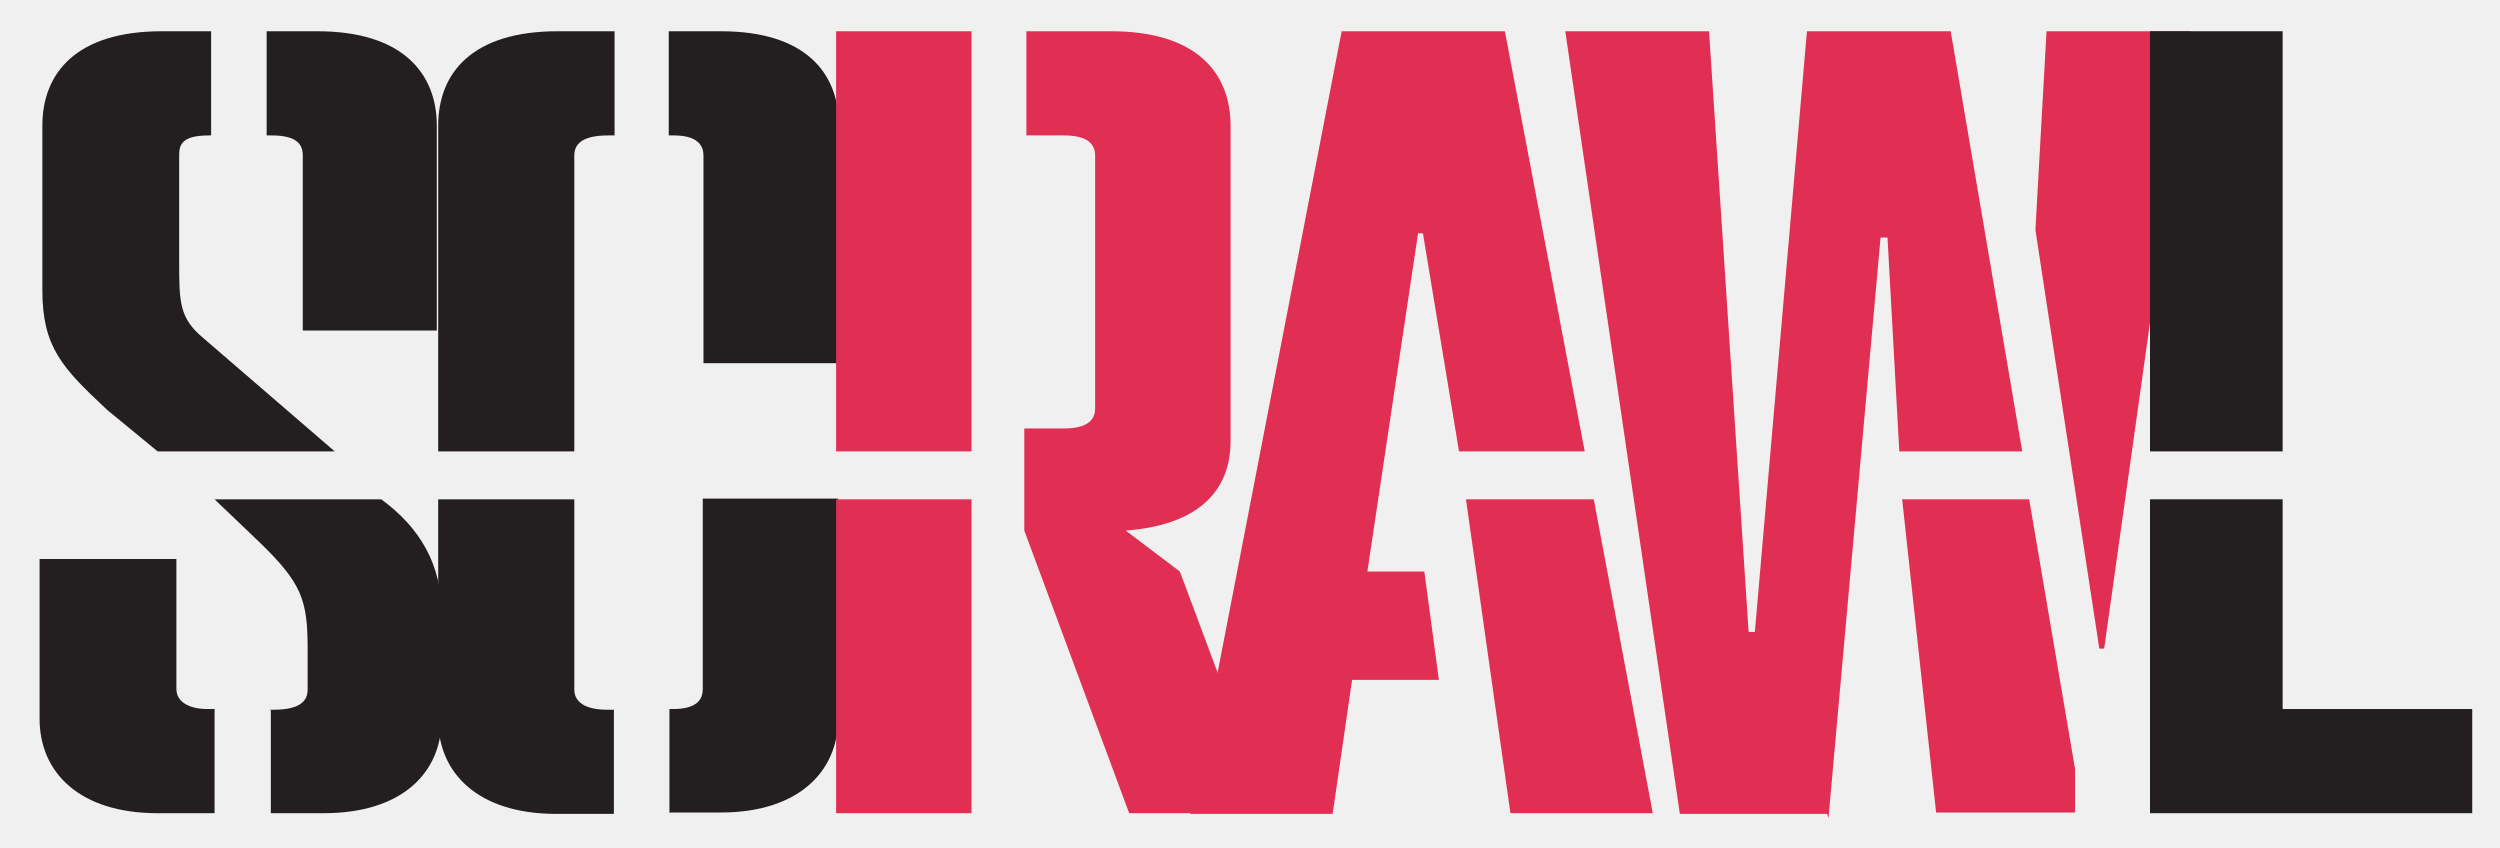
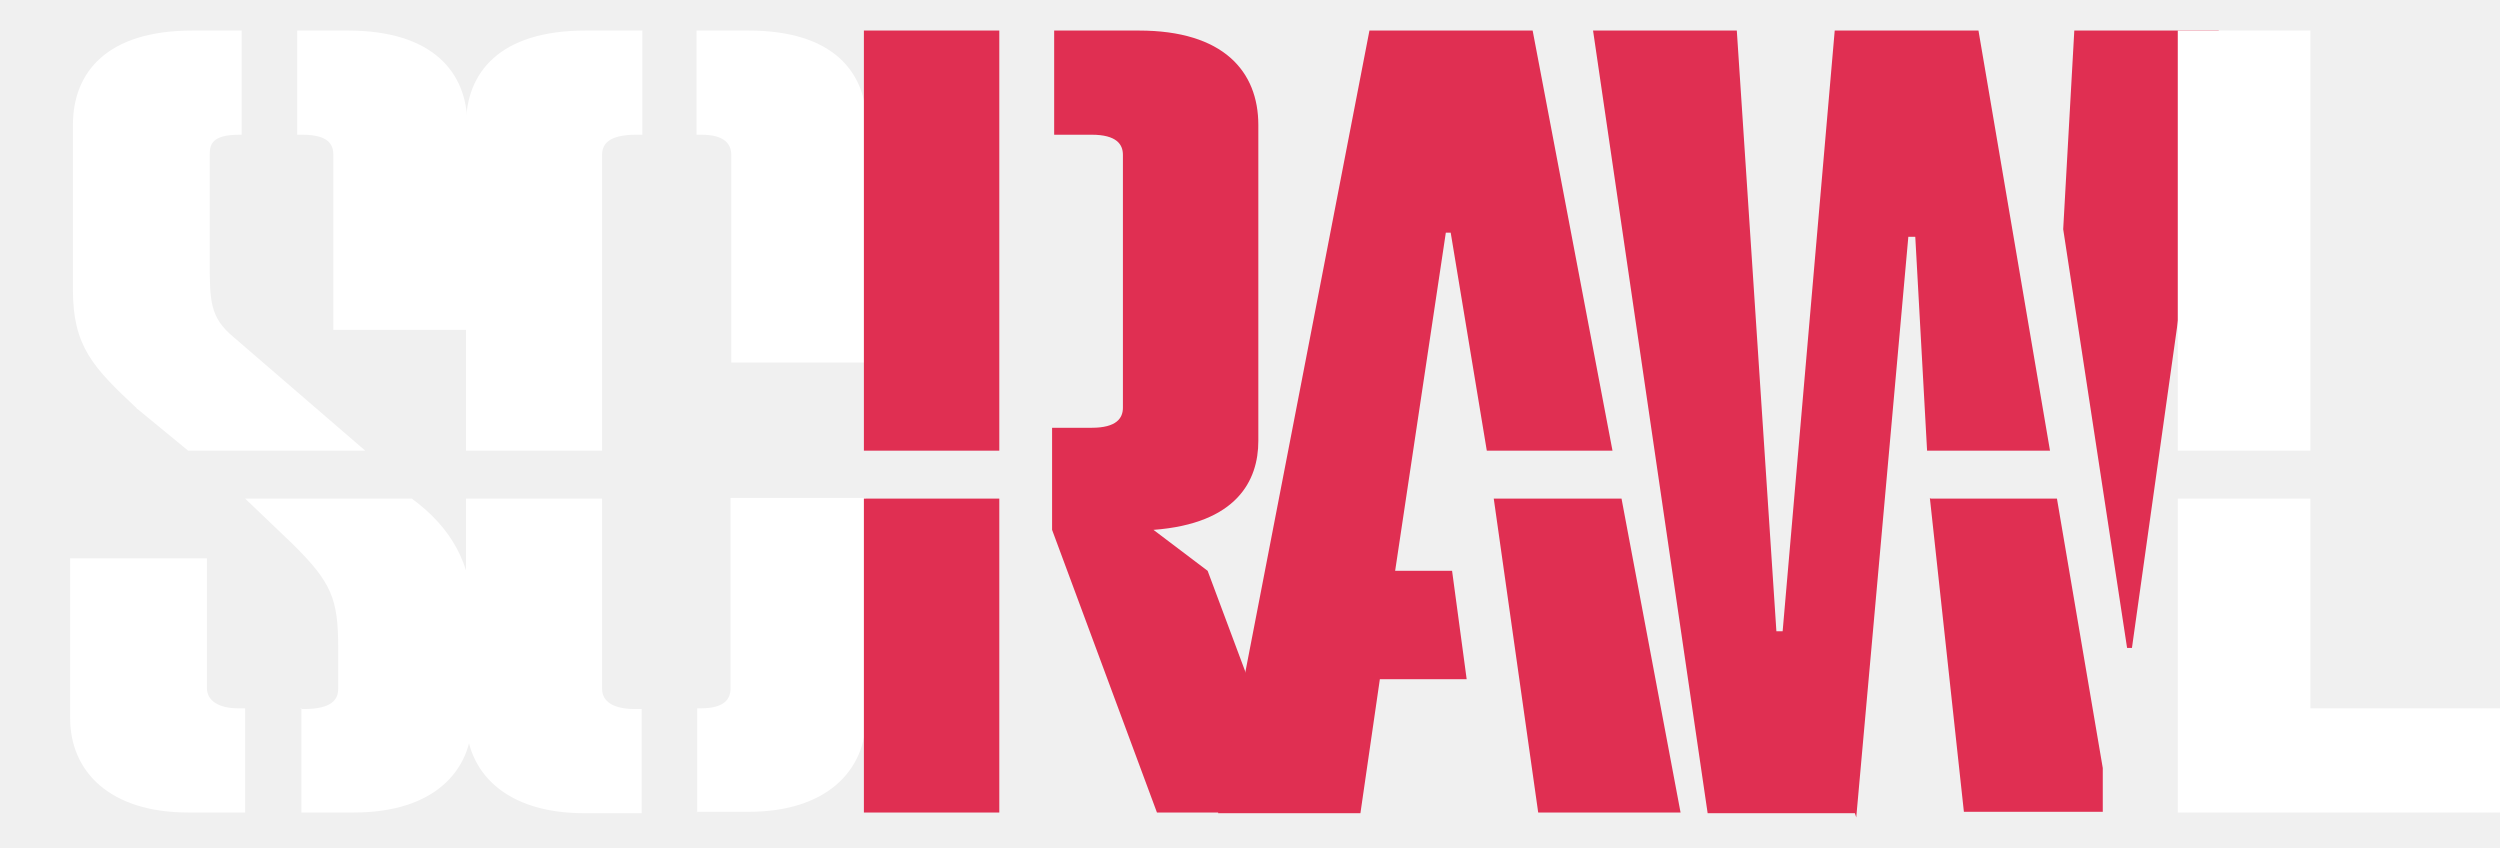
<svg xmlns="http://www.w3.org/2000/svg" id="Layer_1" version="1.1" viewBox="0 0 360 122">
  <defs>
    <style>
      .st0 {
-         fill: #231f20;
+         fill: #fff;
      }

      .st1 {
        fill: #e02f52;
      }
    </style>
  </defs>
-   <path class="st0" d="M5.8,80.5h19.6v18.7c0,1.8,1.7,2.9,4.5,2.9h1v15h-8.2c-11.3,0-17-5.9-17-13.6v-23ZM15.3,58.9c-6.3-5.9-9.2-8.9-9.2-17.1v-23.7c0-7.6,4.9-13.6,17.2-13.6h7.1v15h-.3c-4,0-4.3,1.4-4.3,2.9v15.1c0,6,0,8.3,3.5,11.2l18.9,16.3h-25.5l-7.3-6ZM38.9,102.2h.5c4,0,4.9-1.4,4.9-2.9v-5.9c0-7-.9-9.4-6.6-15l-6.8-6.5h24c5.6,4.1,8.7,9.4,8.7,16.5v15.1c0,7.7-5.6,13.6-17,13.6h-7.6v-15ZM43.6,22.4c0-1.5-.7-2.9-4.5-2.9h-.7V4.5h7.3c12.2,0,17.2,6,17.2,13.6v29.5h-19.3v-25.2Z" />
-   <path class="st0" d="M63.1,18.1c0-7.6,4.9-13.6,17.2-13.6h8.2v15h-.9c-4,0-4.9,1.4-4.9,2.9v42.6h-19.6V18.1ZM63.1,71.9h19.6v27.4c0,1.8,1.6,2.9,4.7,2.9h1v15h-8.3c-11.3,0-17-5.9-17-13.6v-31.6ZM101.3,22.4c0-1.5-.9-2.9-4.3-2.9h-.7V4.5h7.5c12.2,0,17,6,17,13.6v34.2h-19.5v-29.9ZM96.4,117.1v-15h.5c3.5,0,4.3-1.4,4.3-2.9v-27.4h19.5v31.6c0,7.7-5.7,13.6-16.9,13.6h-7.5Z" />
-   <path class="st1" d="M120.4,4.5h19.5v60.5h-19.5V4.5ZM120.4,71.9h19.5v45.2h-19.5v-45.2ZM147.5,76.5v-14.8h5.7c3.6,0,4.5-1.4,4.5-2.9V22.4c0-1.5-.9-2.9-4.5-2.9h-5.4V4.5h12.2c12.2,0,17.2,5.9,17.2,13.6v45.5c0,5.7-3.1,11.9-15.1,12.8l7.8,5.9,13,34.8h-20.3l-15.1-40.7Z" />
-   <path class="st1" d="M193.2,4.5h23.5l11.5,60.5h-18.1l-5.2-31.4h-.7l-7.3,48.7h8.2l2.1,15.6h-12.5l-2.8,19.3h-20.5L193.2,4.5ZM217.5,117.1l-6.4-45.2h18.4l8.5,45.2h-20.5Z" />
-   <path class="st1" d="M225.4,4.5h20.7l5.7,86.5h.9l7.5-86.5h20.7l10.3,60.5h-17.7l-1.7-30.8h-1l-7.5,83.6-.2-.6h-21.2L225.4,4.5ZM274,71.9h18.2l6.6,38.8v6.3h-20l-4.9-45.2ZM293.1,33.1l1.6-28.6h20.8l-12.5,88.9h-.7l-9.2-60.3Z" />
-   <path class="st0" d="M309.6,4.5h19.1v60.5h-19.1V4.5ZM309.6,71.9h19.1v30.2h27.3v15h-46.4v-45.2Z" />
+   <path class="st0" d="M10.2,80.4h19.6v18.7c0,1.8,1.7,2.9,4.5,2.9h1v15h-8.2c-11.3,0-17-5.9-17-13.6v-23h0ZM19.7,58.8c-6.3-5.9-9.2-8.9-9.2-17.1v-23.7c0-7.6,4.9-13.6,17.2-13.6h7.1v15h-.3c-4,0-4.3,1.4-4.3,2.9v15.1c0,6,0,8.3,3.5,11.2l18.9,16.3h-25.5l-7.3-6h-.1ZM43.3,102.1h.5c4,0,4.9-1.4,4.9-2.9v-5.9c0-7-.9-9.4-6.6-15l-6.8-6.5h24c5.6,4.1,8.7,9.4,8.7,16.5v15.1c0,7.7-5.6,13.6-17,13.6h-7.6v-15h-.1ZM48,22.3c0-1.5-.7-2.9-4.5-2.9h-.7V4.4h7.3c12.2,0,17.2,6,17.2,13.6v29.5h-19.3s0-25.2,0-25.2Z" />
+   <path class="st0" d="M67.1,18c0-7.6,4.9-13.6,17.2-13.6h8.2v15h-.9c-4,0-4.9,1.4-4.9,2.9v42.6h-19.6V18ZM67.1,71.8h19.6v27.4c0,1.8,1.6,2.9,4.7,2.9h1v15h-8.3c-11.3,0-17-5.9-17-13.6v-31.6h0ZM105.3,22.3c0-1.5-.9-2.9-4.3-2.9h-.7V4.4h7.5c12.2,0,17,6,17,13.6v34.2h-19.5v-29.9ZM100.4,117v-15h.5c3.5,0,4.3-1.4,4.3-2.9v-27.4h19.5v31.6c0,7.7-5.7,13.6-16.9,13.6h-7.5,0Z" />
+   <path class="st1" d="M124.4,4.4h19.5v60.5h-19.5s0-60.5,0-60.5ZM124.4,71.8h19.5v45.2h-19.5s0-45.2,0-45.2ZM151.5,76.4v-14.8h5.7c3.6,0,4.5-1.4,4.5-2.9V22.3c0-1.5-.9-2.9-4.5-2.9h-5.4V4.4h12.2c12.2,0,17.2,5.9,17.2,13.6v45.5c0,5.7-3.1,11.9-15.1,12.8l7.8,5.9,13,34.8h-20.3l-15.1-40.7h0Z" />
+   <path class="st1" d="M197.2,4.4h23.5l11.5,60.5h-18.1l-5.2-31.4h-.7l-7.3,48.7h8.2l2.1,15.6h-12.5l-2.8,19.3h-20.5L197.2,4.4ZM221.5,117l-6.4-45.2h18.4l8.5,45.2s-20.5,0-20.5,0Z" />
+   <path class="st1" d="M229.4,4.4h20.7l5.7,86.5h.9l7.5-86.5h20.7l10.3,60.5h-17.7l-1.7-30.8h-1l-7.5,83.6-.2-.6h-21.2L229.4,4.4ZM278,71.8h18.2l6.6,38.8v6.3h-20l-4.9-45.2h0ZM297.1,33l1.6-28.6h20.8l-12.5,88.9h-.7l-9.2-60.3h0Z" />
+   <path class="st0" d="M313.6,4.4h19.1v60.5h-19.1V4.4ZM313.6,71.8h19.1v30.2h27.3v15h-46.4v-45.2Z" />
</svg>
